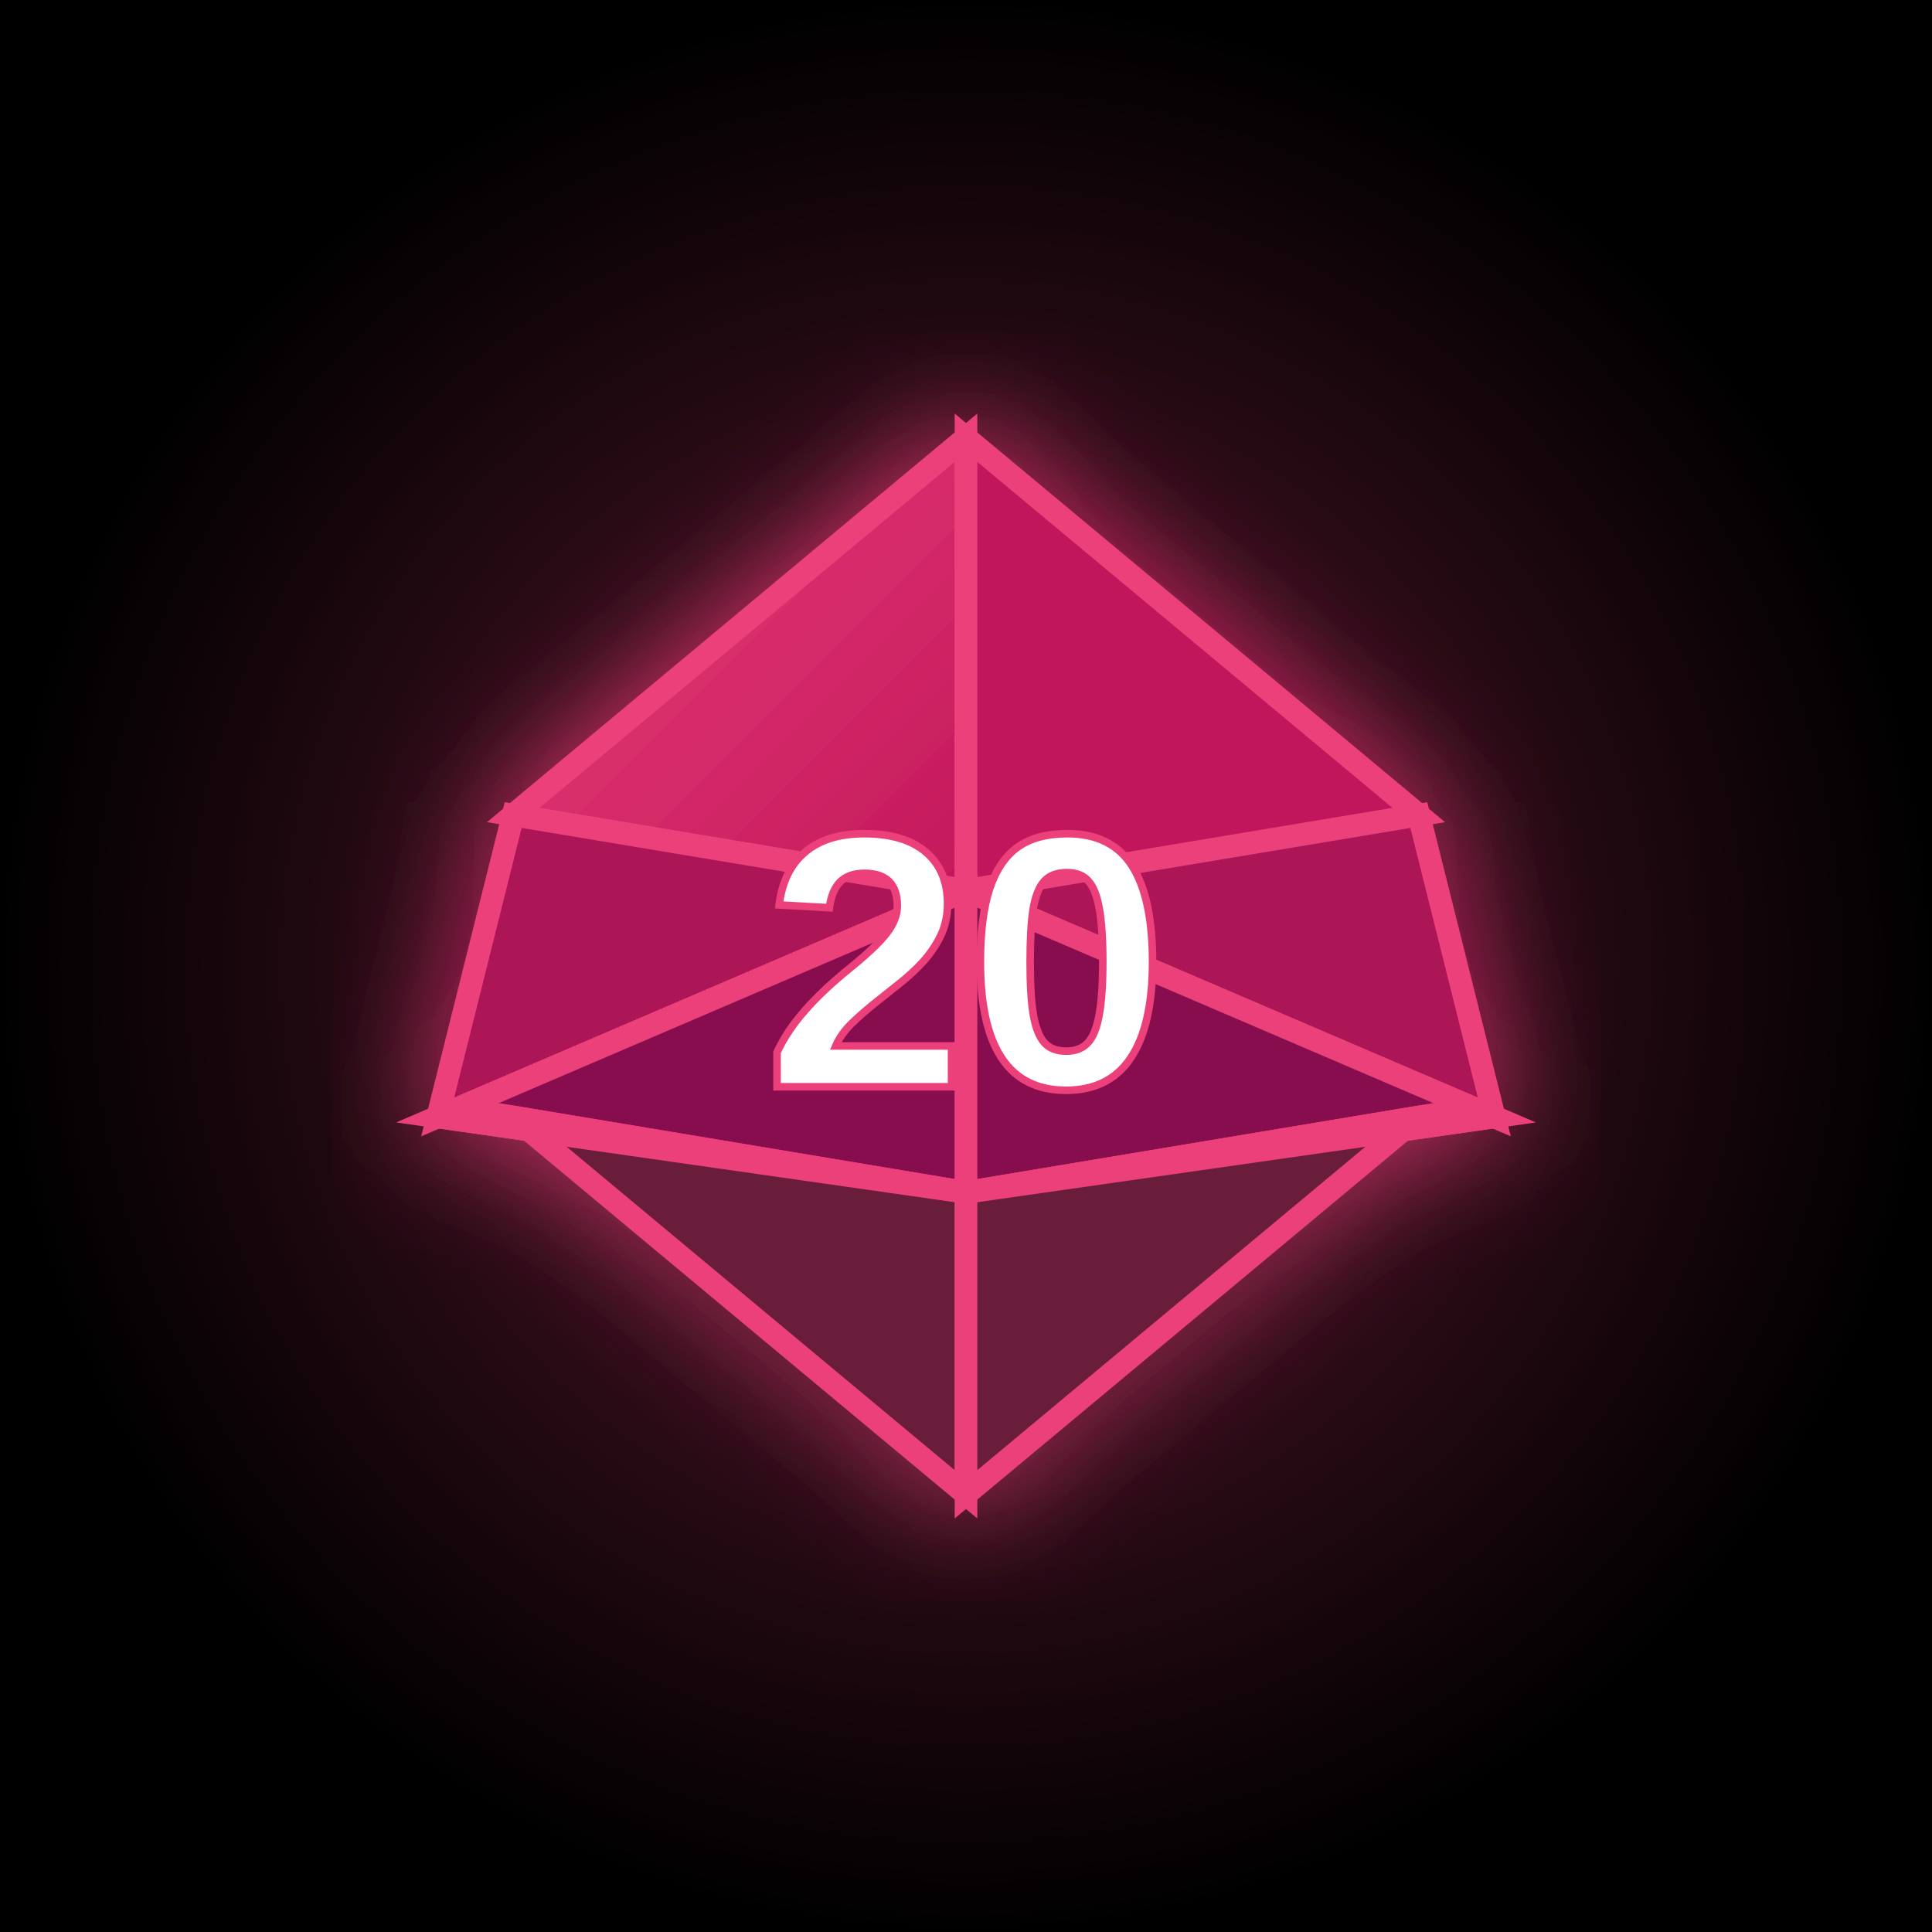
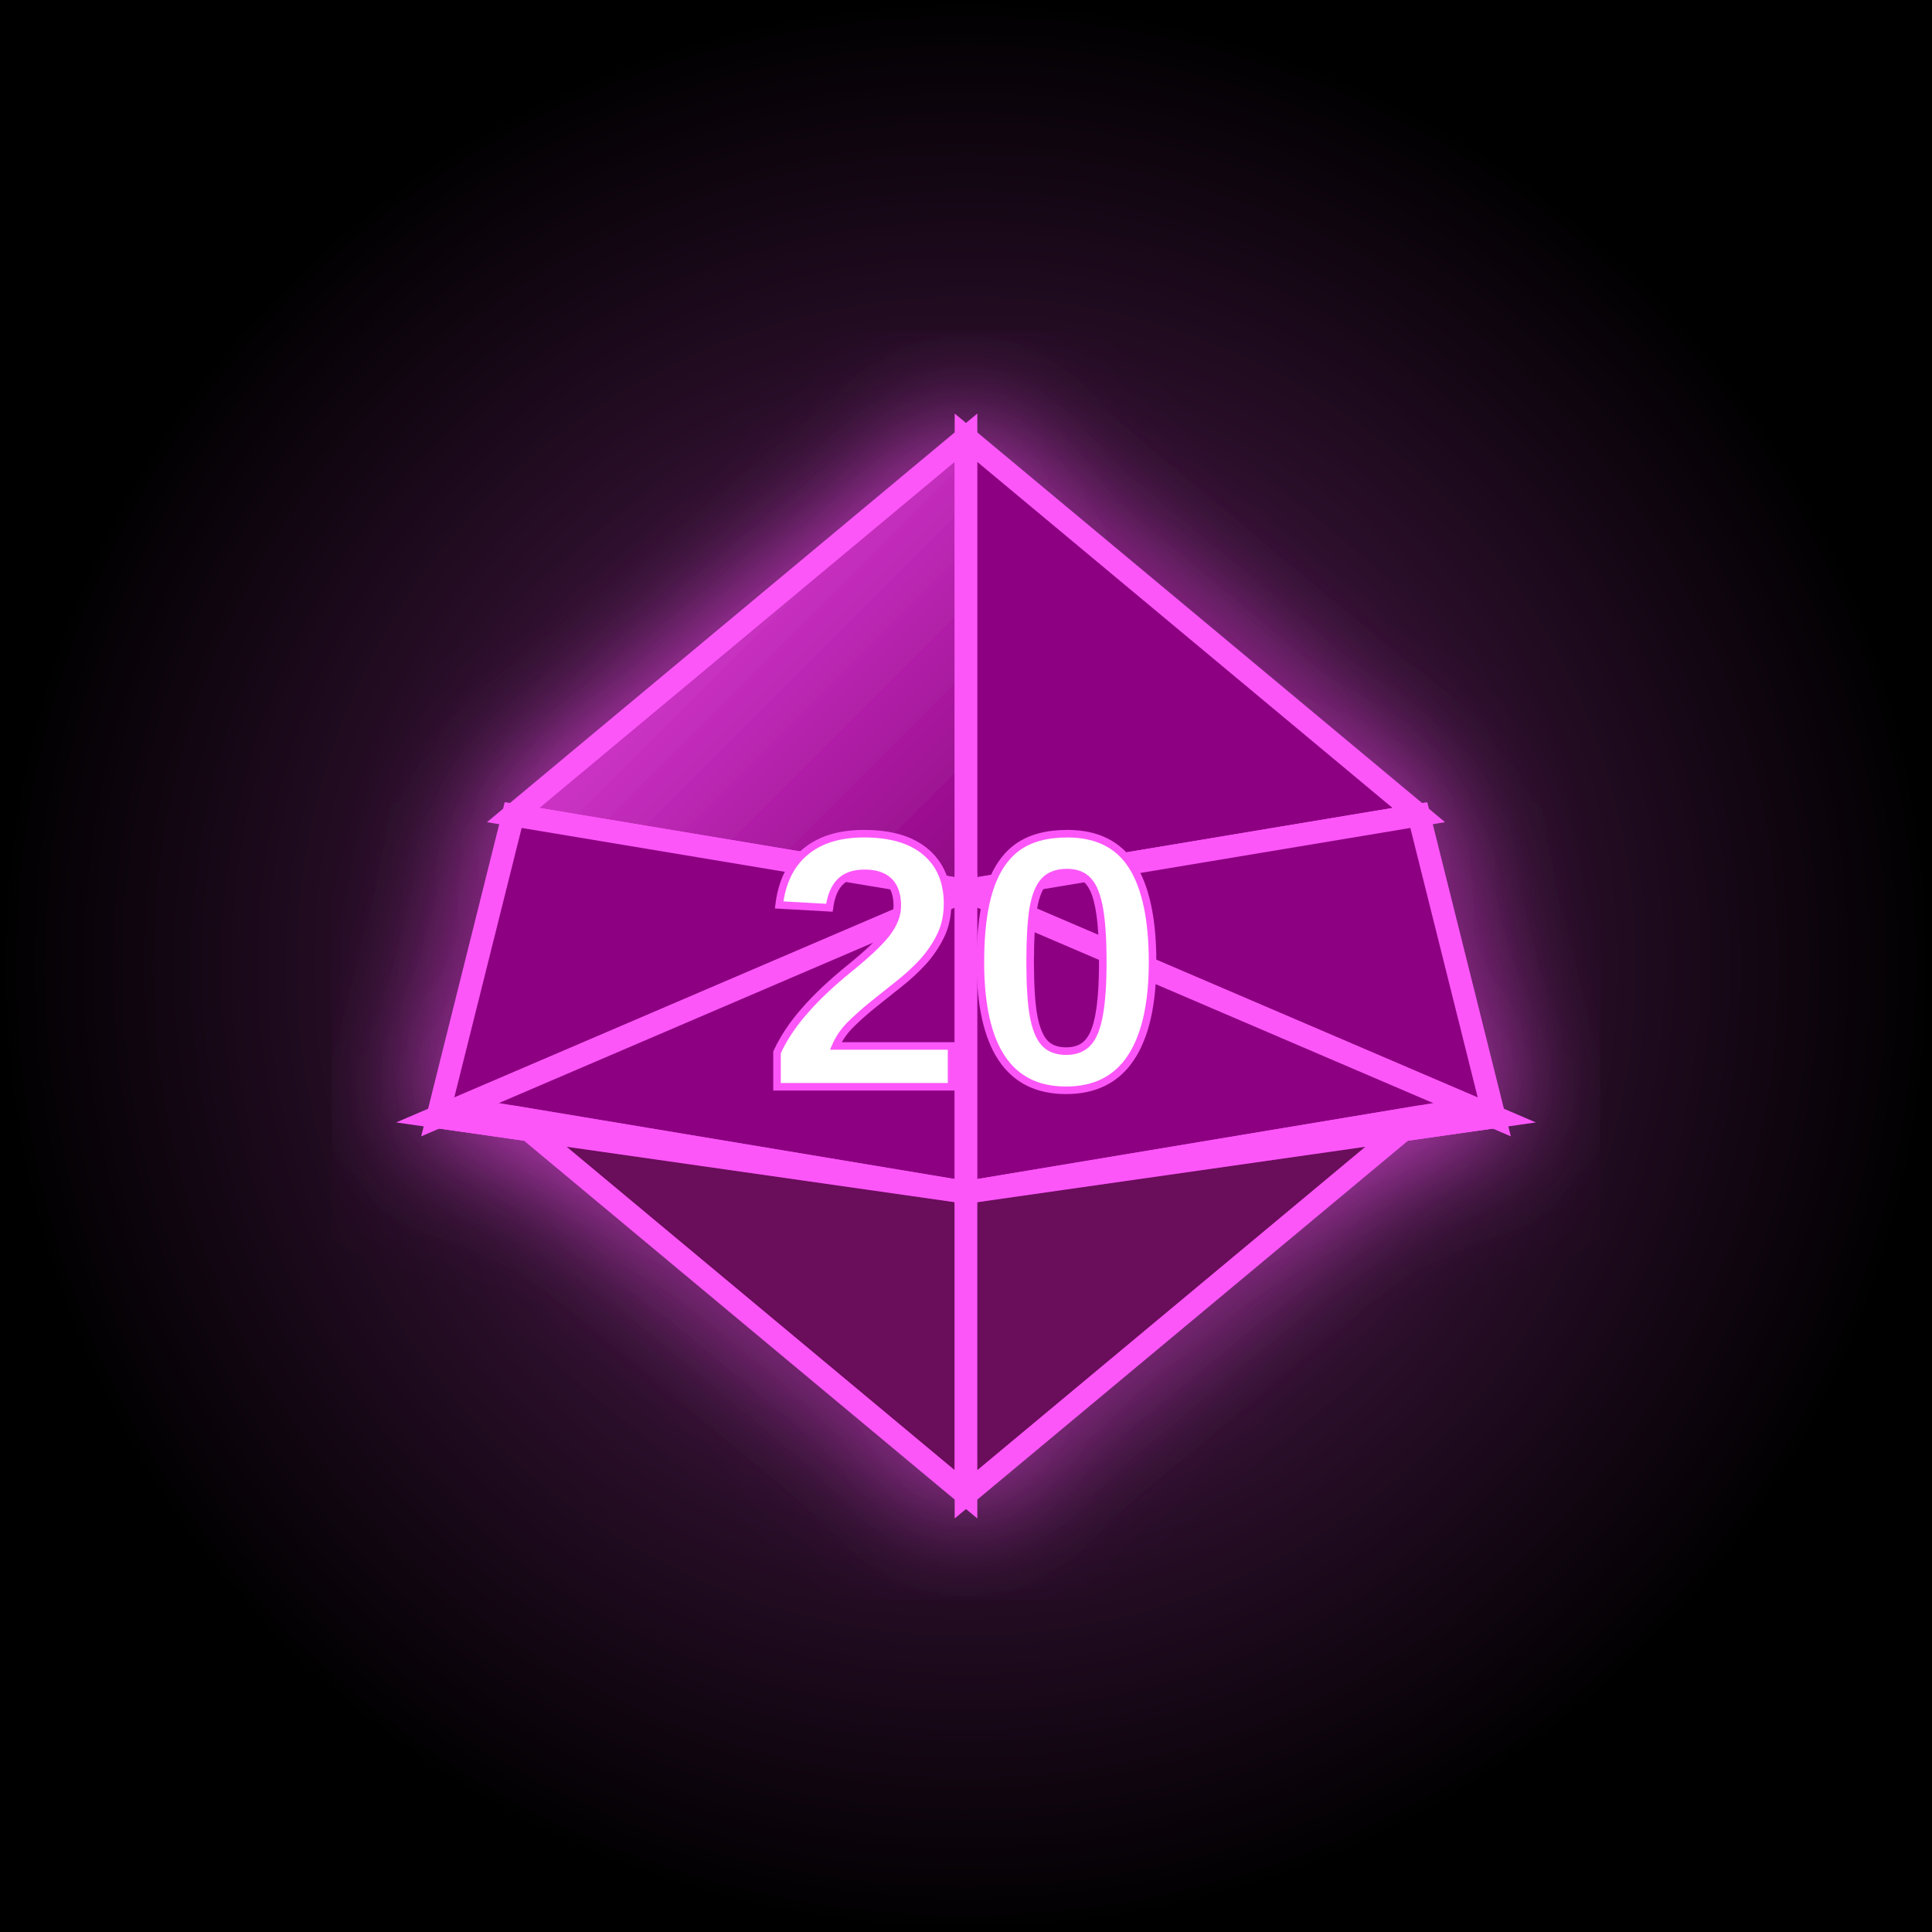
<svg xmlns="http://www.w3.org/2000/svg" width="128" height="128" viewBox="0 0 128 128">
  <defs>
    <filter id="glow">
      <feGaussianBlur stdDeviation="4" result="coloredBlur" />
      <feMerge>
        <feMergeNode in="coloredBlur" />
        <feMergeNode in="SourceGraphic" />
      </feMerge>
    </filter>
    <radialGradient id="outerGlow" cx="50%" cy="50%">
-       <stop offset="0%" style="stop-color:#ec407a;stop-opacity:0.5" />
-       <stop offset="50%" style="stop-color:#ec407a;stop-opacity:0.2" />
-       <stop offset="100%" style="stop-color:#ec407a;stop-opacity:0" />
+       <stop offset="0%" style="stop-color:#FC57F9;stop-opacity:0.5" />
+       <stop offset="50%" style="stop-color:#FC57F9;stop-opacity:0.2" />
+       <stop offset="100%" style="stop-color:#FC57F9;stop-opacity:0" />
    </radialGradient>
    <linearGradient id="d20gradient" x1="0%" y1="0%" x2="100%" y2="100%">
-       <stop offset="0%" style="stop-color:#ec407a;stop-opacity:1" />
-       <stop offset="100%" style="stop-color:#c2185b;stop-opacity:1" />
+       <stop offset="0%" style="stop-color:#FC57F9;stop-opacity:1" />
+       <stop offset="100%" style="stop-color:#8E0682;stop-opacity:1" />
    </linearGradient>
  </defs>
  <rect width="128" height="128" fill="#000000" />
  <circle cx="64" cy="64" r="64" fill="url(#outerGlow)" />
  <g transform="translate(64, 64)" filter="url(#glow)">
-     <path d="M 0,-35 L -30,-10 L 0,-5 Z" fill="url(#d20gradient)" stroke="#ec407a" stroke-width="1.5" />
-     <path d="M 0,-35 L 30,-10 L 0,-5 Z" fill="#c2185b" stroke="#ec407a" stroke-width="1.5" />
-     <path d="M -30,-10 L -35,10 L 0,-5 Z" fill="#ad1457" stroke="#ec407a" stroke-width="1.5" />
-     <path d="M 30,-10 L 35,10 L 0,-5 Z" fill="#ad1457" stroke="#ec407a" stroke-width="1.5" />
-     <path d="M -35,10 L 0,15 L 0,-5 Z" fill="#880e4f" stroke="#ec407a" stroke-width="1.5" />
-     <path d="M 35,10 L 0,15 L 0,-5 Z" fill="#880e4f" stroke="#ec407a" stroke-width="1.5" />
-     <path d="M 0,35 L -30,10 L 0,15 Z" fill="#6a1b3a" stroke="#ec407a" stroke-width="1.5" />
-     <path d="M 0,35 L 30,10 L 0,15 Z" fill="#6a1b3a" stroke="#ec407a" stroke-width="1.5" />
-     <path d="M -30,10 L -35,10 L 0,15 Z" fill="#4a0b2e" stroke="#ec407a" stroke-width="1.5" />
-     <path d="M 30,10 L 35,10 L 0,15 Z" fill="#4a0b2e" stroke="#ec407a" stroke-width="1.5" />
-     <text x="0" y="8" text-anchor="middle" font-size="24" font-weight="bold" fill="#ffffff" stroke="#ec407a" stroke-width="0.5" font-family="Arial, sans-serif">20</text>
+     <path d="M 0,-35 L -30,-10 L 0,-5 Z" fill="url(#d20gradient)" stroke="#FC57F9" stroke-width="1.5" />
+     <path d="M 0,-35 L 30,-10 L 0,-5 Z" fill="#8E0682" stroke="#FC57F9" stroke-width="1.5" />
+     <path d="M -30,-10 L -35,10 L 0,-5 Z" fill="#8E0682" stroke="#FC57F9" stroke-width="1.5" />
+     <path d="M 30,-10 L 35,10 L 0,-5 Z" fill="#8E0682" stroke="#FC57F9" stroke-width="1.5" />
+     <path d="M -35,10 L 0,15 L 0,-5 Z" fill="#8E0682" stroke="#FC57F9" stroke-width="1.5" />
+     <path d="M 35,10 L 0,15 L 0,-5 Z" fill="#8E0682" stroke="#FC57F9" stroke-width="1.5" />
+     <path d="M 0,35 L -30,10 L 0,15 Z" fill="#6a0b5a" stroke="#FC57F9" stroke-width="1.5" />
+     <path d="M 0,35 L 30,10 L 0,15 Z" fill="#6a0b5a" stroke="#FC57F9" stroke-width="1.5" />
+     <path d="M -30,10 L -35,10 L 0,15 Z" fill="#3d0638" stroke="#FC57F9" stroke-width="1.5" />
+     <path d="M 30,10 L 35,10 L 0,15 Z" fill="#3d0638" stroke="#FC57F9" stroke-width="1.5" />
+     <text x="0" y="8" text-anchor="middle" font-size="24" font-weight="bold" fill="#ffffff" stroke="#FC57F9" stroke-width="0.5" font-family="Arial, sans-serif">20</text>
  </g>
</svg>
